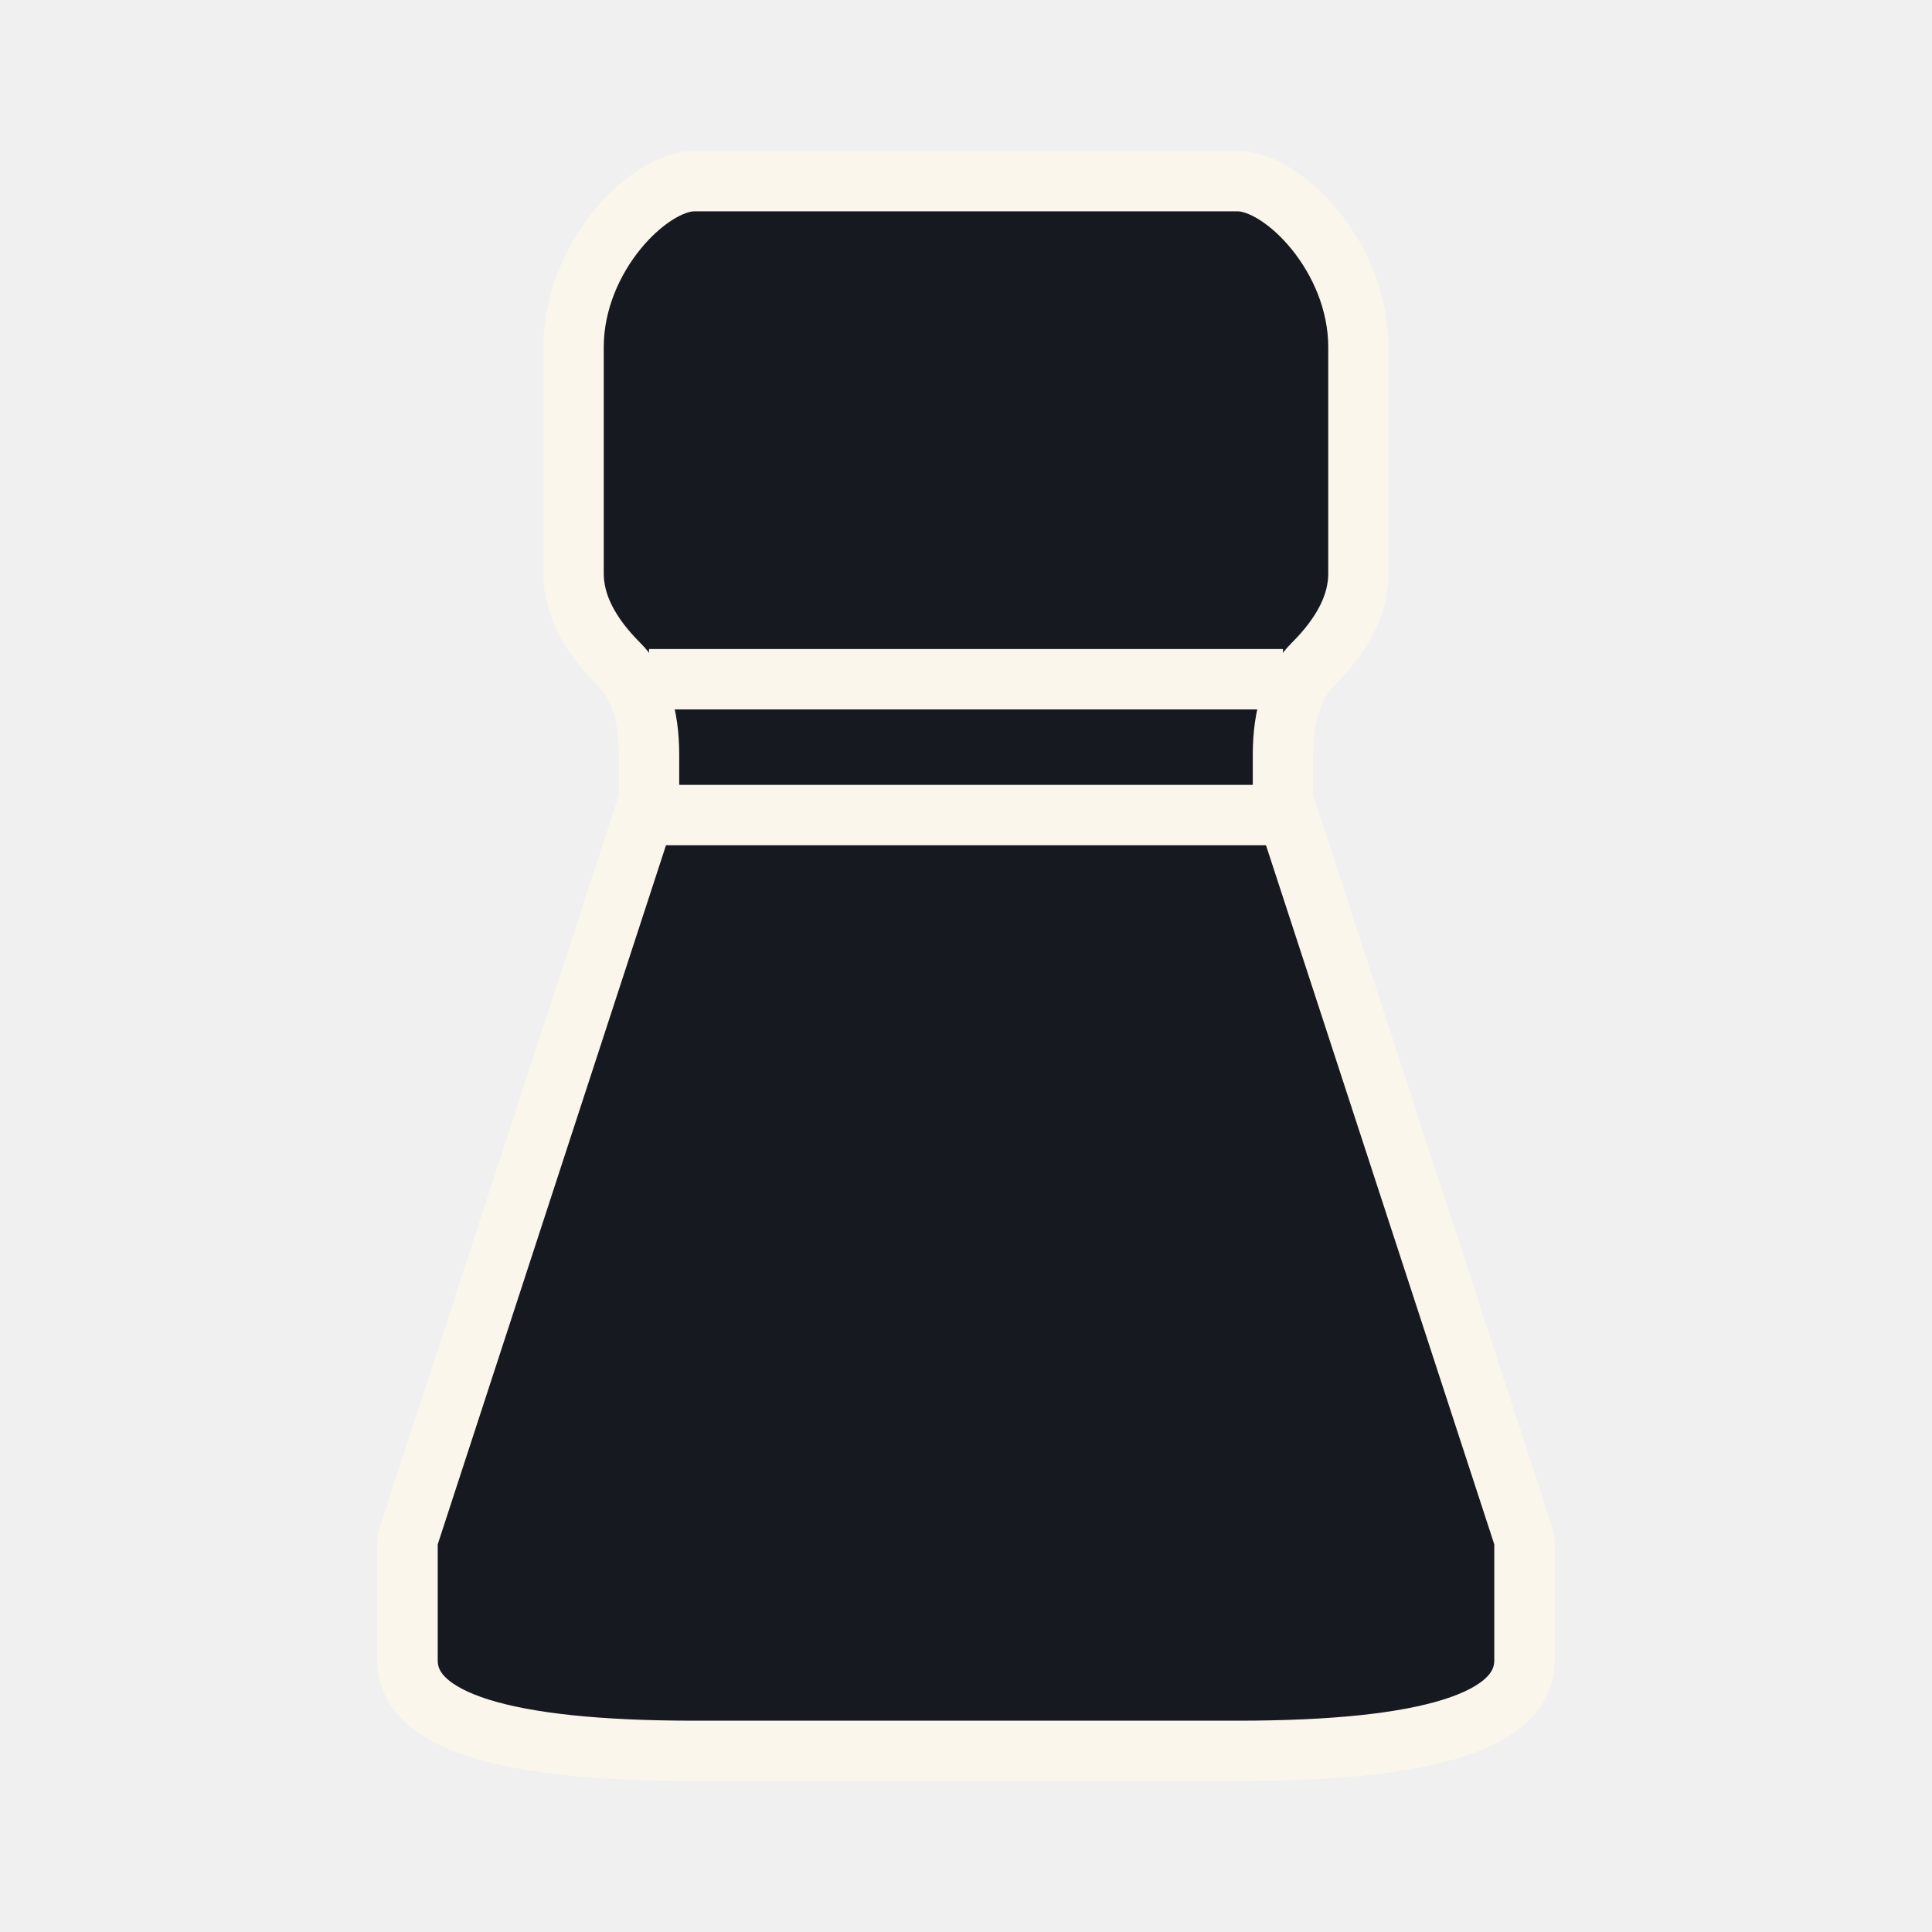
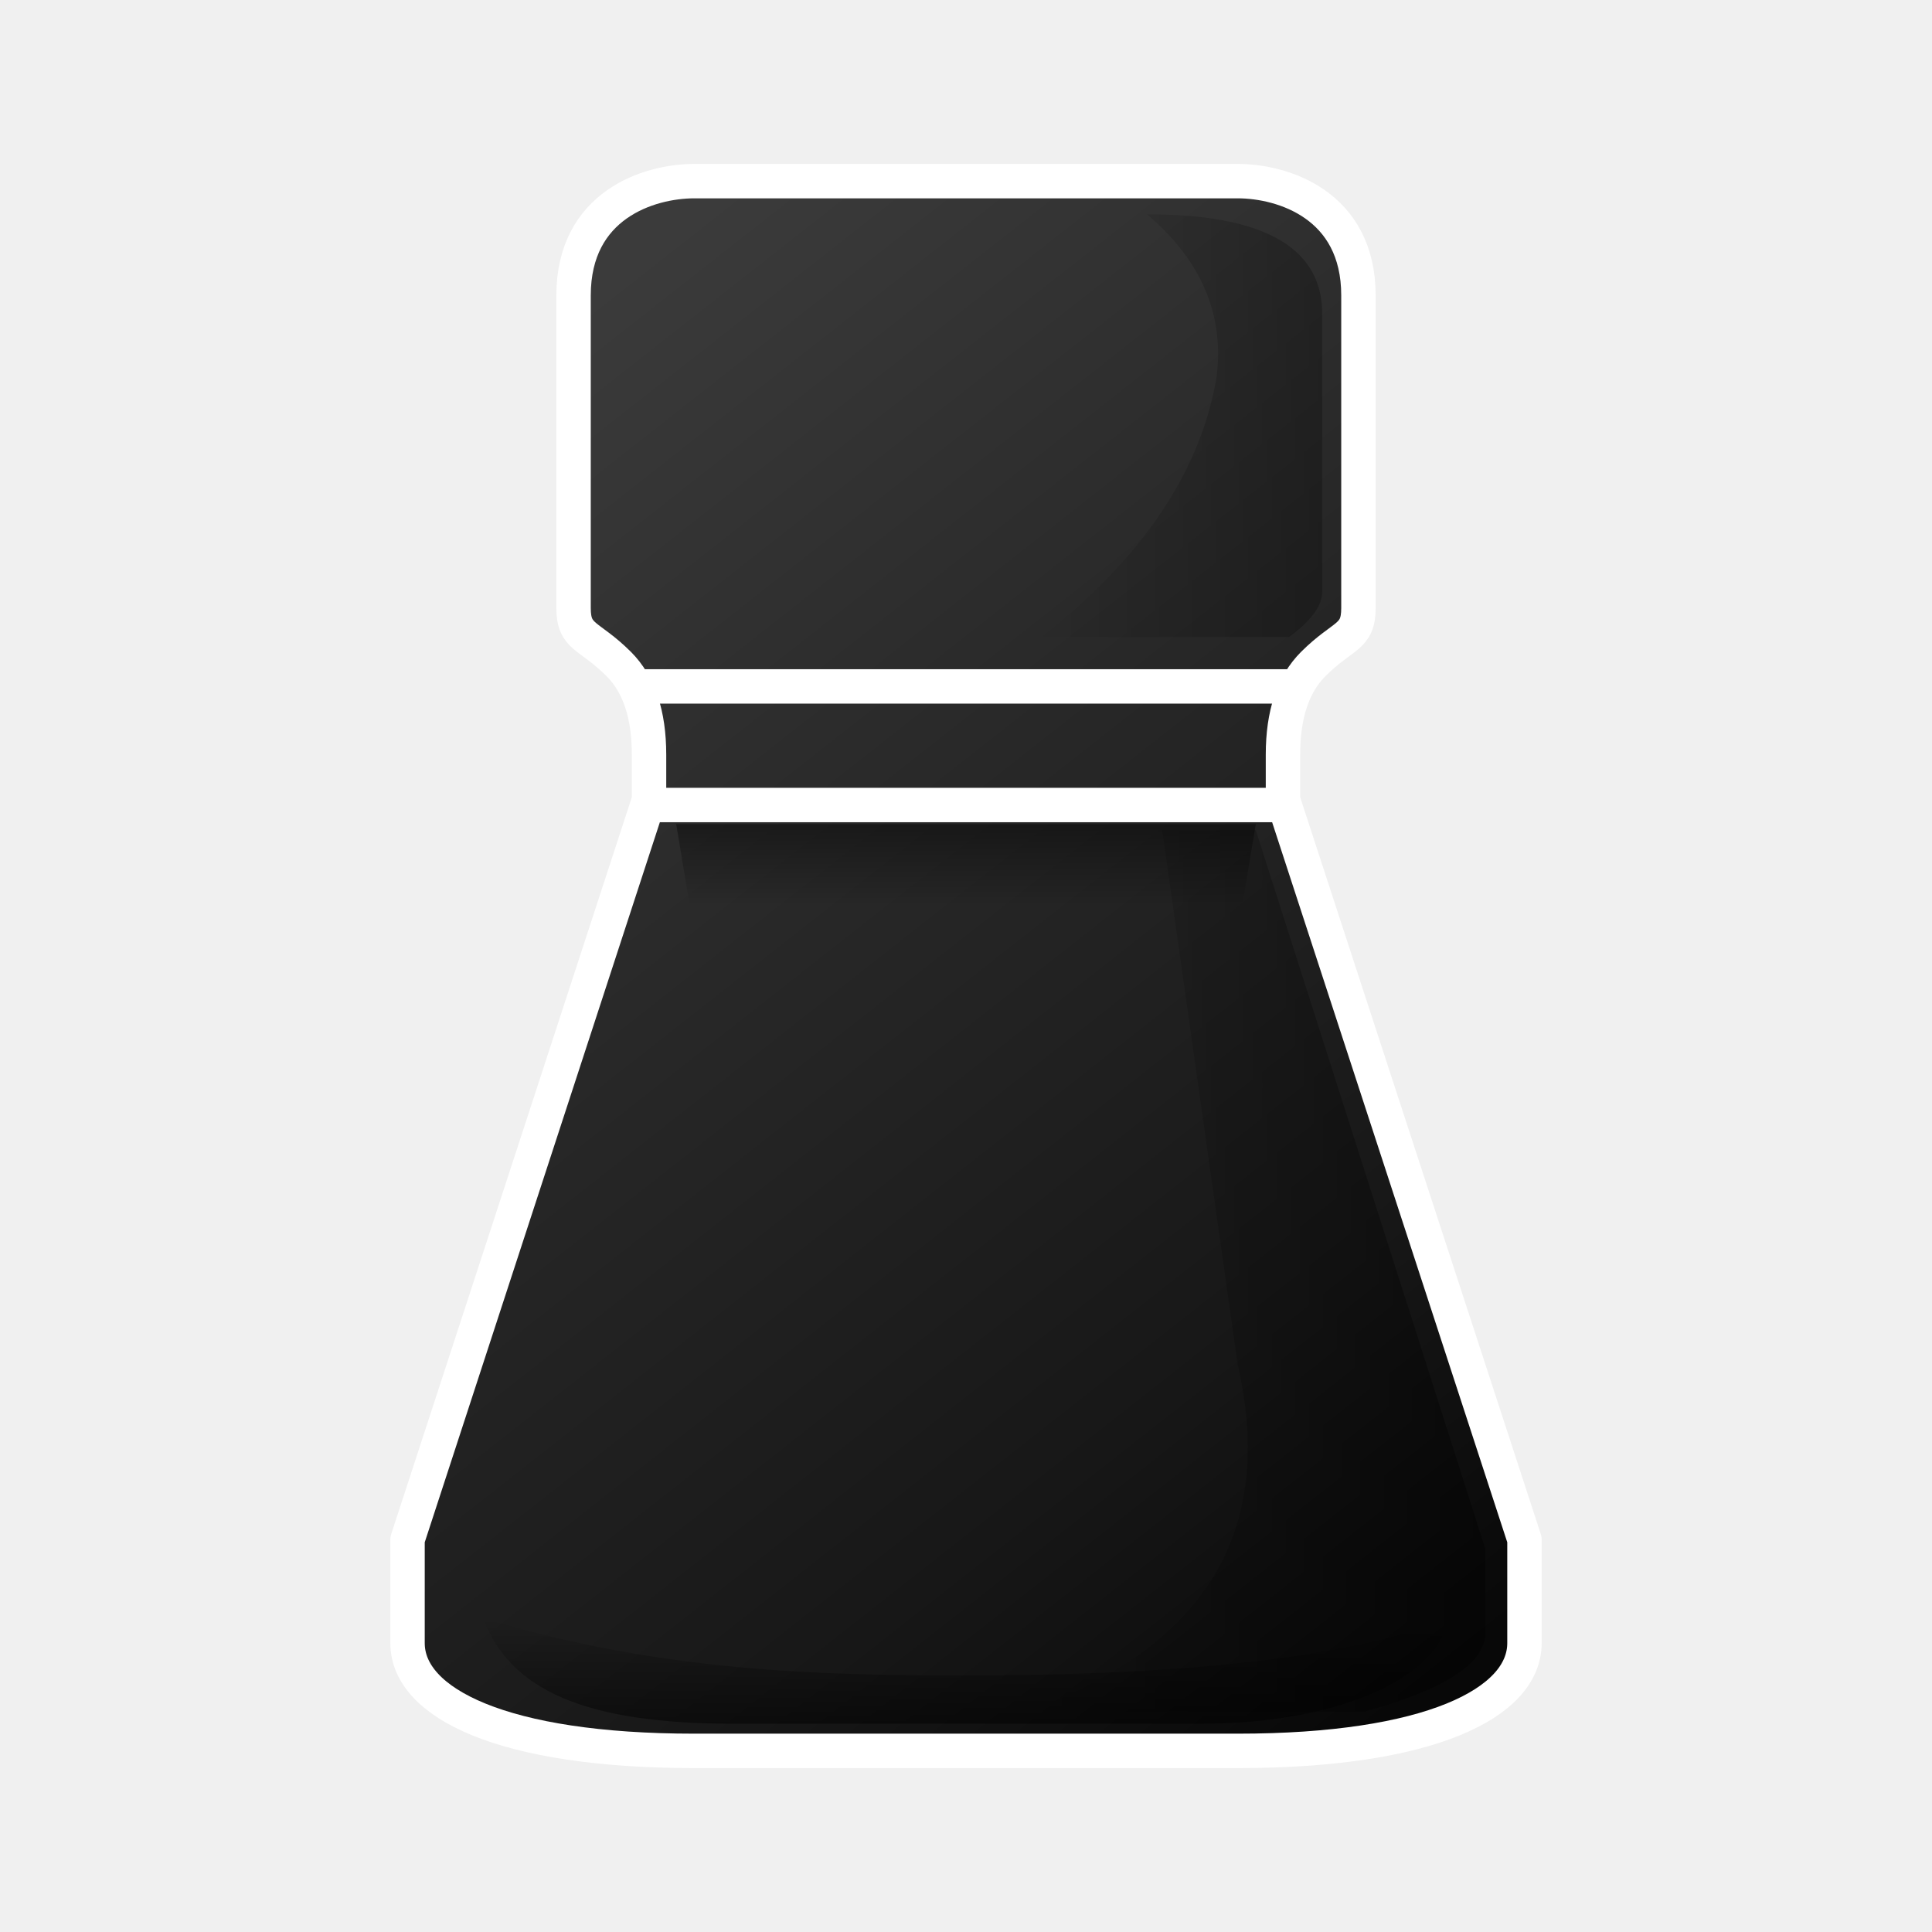
<svg xmlns="http://www.w3.org/2000/svg" width="64" height="64" viewBox="0 0 64 64">
-   <path id="silhouette" fill="#171920" stroke="#FAF6EC" stroke-width="2" stroke-linejoin="round" d="M 23 6 H 41        C 42.5 6 45 8.5 45 11.5 V 19        Q 45 20.5 43.5 22        Q 42.5 23 42.5 25 V 26.5 L 50.5 51 V 55        Q 50.5 58 41 58 H 23 Q 13.5 58 13.5 55 V 51        L 21.5 26.5 V 25 Q 21.5 23 20.5 22 Q 19 20.5 19 19 V 11.5 C 19 8.5 21.5 6 23 6 Z" />
-   <path id="collar" fill="none" stroke="#FAF6EC" stroke-width="2" d="M 21.5 22.5 H 42.5 M 21.5 27 H 42.5" />
+   <defs>
+     <linearGradient id="surface" gradientUnits="userSpaceOnUse" x1="18" y1="11" x2="51" y2="53">
+       <stop offset="0" stop-color="#3B3B3B" />
+       <stop offset=".40" stop-color="#272727" />
+       <stop offset=".76" stop-color="#171717" />
+       <stop offset="1" stop-color="#080808" />
+     </linearGradient>
+     <linearGradient id="side-depth" gradientUnits="userSpaceOnUse" x1="34" y1="19" x2="49" y2="19">
+       <stop offset="0" stop-color="#000000" stop-opacity="0" />
+       <stop offset="1" stop-color="#000000" stop-opacity=".38" />
+     </linearGradient>
+     <linearGradient id="collar-depth" x1="0%" y1="0%" x2="0%" y2="100%">
+       <stop offset="0" stop-color="#000000" stop-opacity=".40" />
+       <stop offset="1" stop-color="#000000" stop-opacity="0" />
+     </linearGradient>
+     <linearGradient id="foot-depth" x1="0%" y1="0%" x2="0%" y2="100%">
+       <stop offset="0" stop-color="#000000" stop-opacity="0" />
+       <stop offset="1" stop-color="#000000" stop-opacity=".49" />
+     </linearGradient>
+   </defs>
+   <path id="silhouette" d="M23,6L41,6C42.5,6 45,6.786 45,9.786L45,20.143C45,21.143 44.5,21 43.5,22C42.833,22.667 42.5,23.667 42.5,25L42.5,26.5L50.5,51L50.5,54.429C50.5,56.429 47.333,58 41,58L23,58C16.667,58 13.5,56.429 13.5,54.429L13.5,51L21.5,26.5L21.5,25C21.5,23.667 21.167,22.667 20.5,22C19.5,21 19,21.143 19,20.143L19,9.786C19,6.786 21.5,6 23,6Z" fill="url(#surface)" fill-rule="nonzero" stroke="white" stroke-width="1.14" stroke-linejoin="round" />
+   <g id="shadows">
+     <path id="crown-shadow" fill="url(#side-depth)" d="M 38 7.1 C 41.1 7.1 43.8 7.8 43.8 10.4 V 19.6 Q 43.8 20.3 42.7 21.1 H 34.5 Q 39.5 17.2 40.3 12.5 Q 40.7 9.4 38 7.1 Z" />
+     <path id="flank-shadow" fill="url(#side-depth)" d="M 38.5 27.5 H 41.6 L 49.2 51.3 V 54.1 Q 49.2 55.6 45.2 56.7 H 34 Q 42.9 53.5 41 45.2 Z" />
+     <path id="collar-shadow" fill="url(#collar-depth)" d="M 22.4 27.3 H 41.6 Q 41.35 28.8 41.15 30 H 22.85 Q 22.65 28.8 22.4 27.3 Z" />
+     <path id="foot-shadow" fill="url(#foot-depth)" d="M 16 53.6 C 21.9 55.4 27.3 55.5 32 55.5 C 37.2 55.5 44.1 55.2 48 53.6 C 47.6 55.7 44.1 57.1 39.8 57.1 H 24.3 C 19.4 57.1 16.9 56 16 53.6 Z" />
+   </g>
+   <path id="collar" d="M21.5,22.5L42.5,22.5M21.5,26.429L42.5,26.429" transform="matrix(1.046087,0,0,1,-1.474794,0.238432)" fill="none" stroke="white" stroke-width="1.14" stroke-linejoin="miter" />
</svg>
